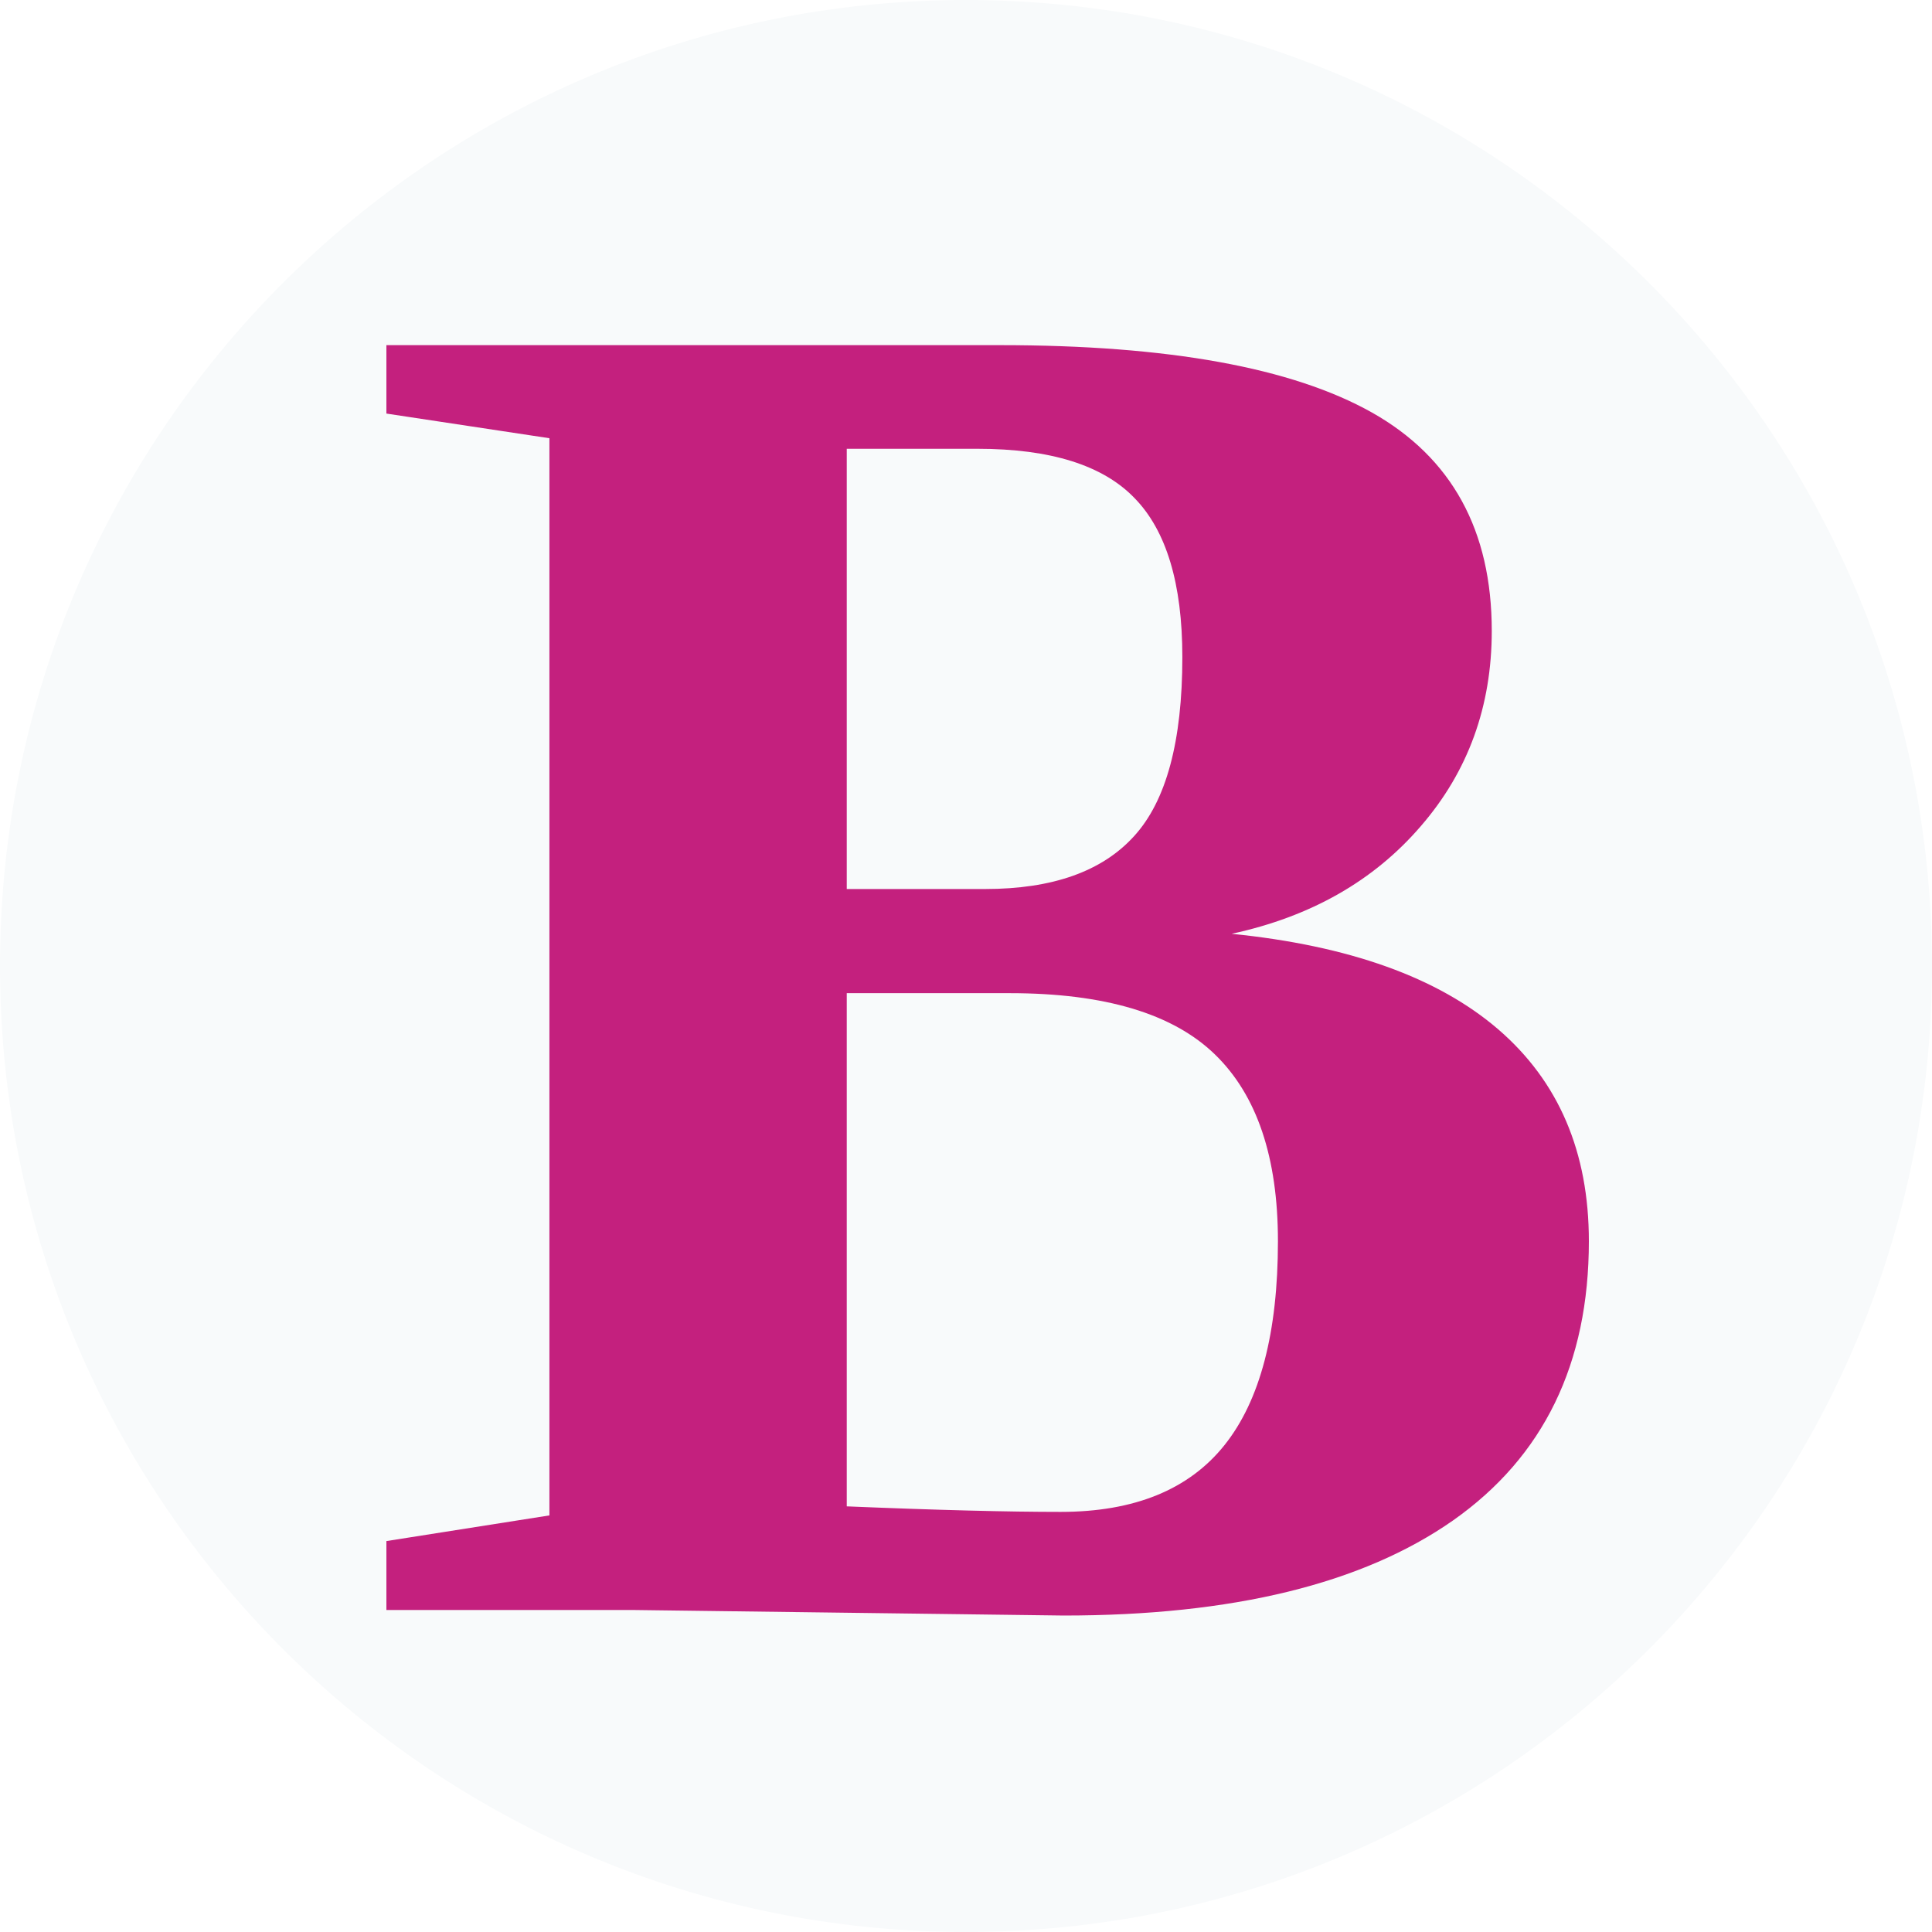
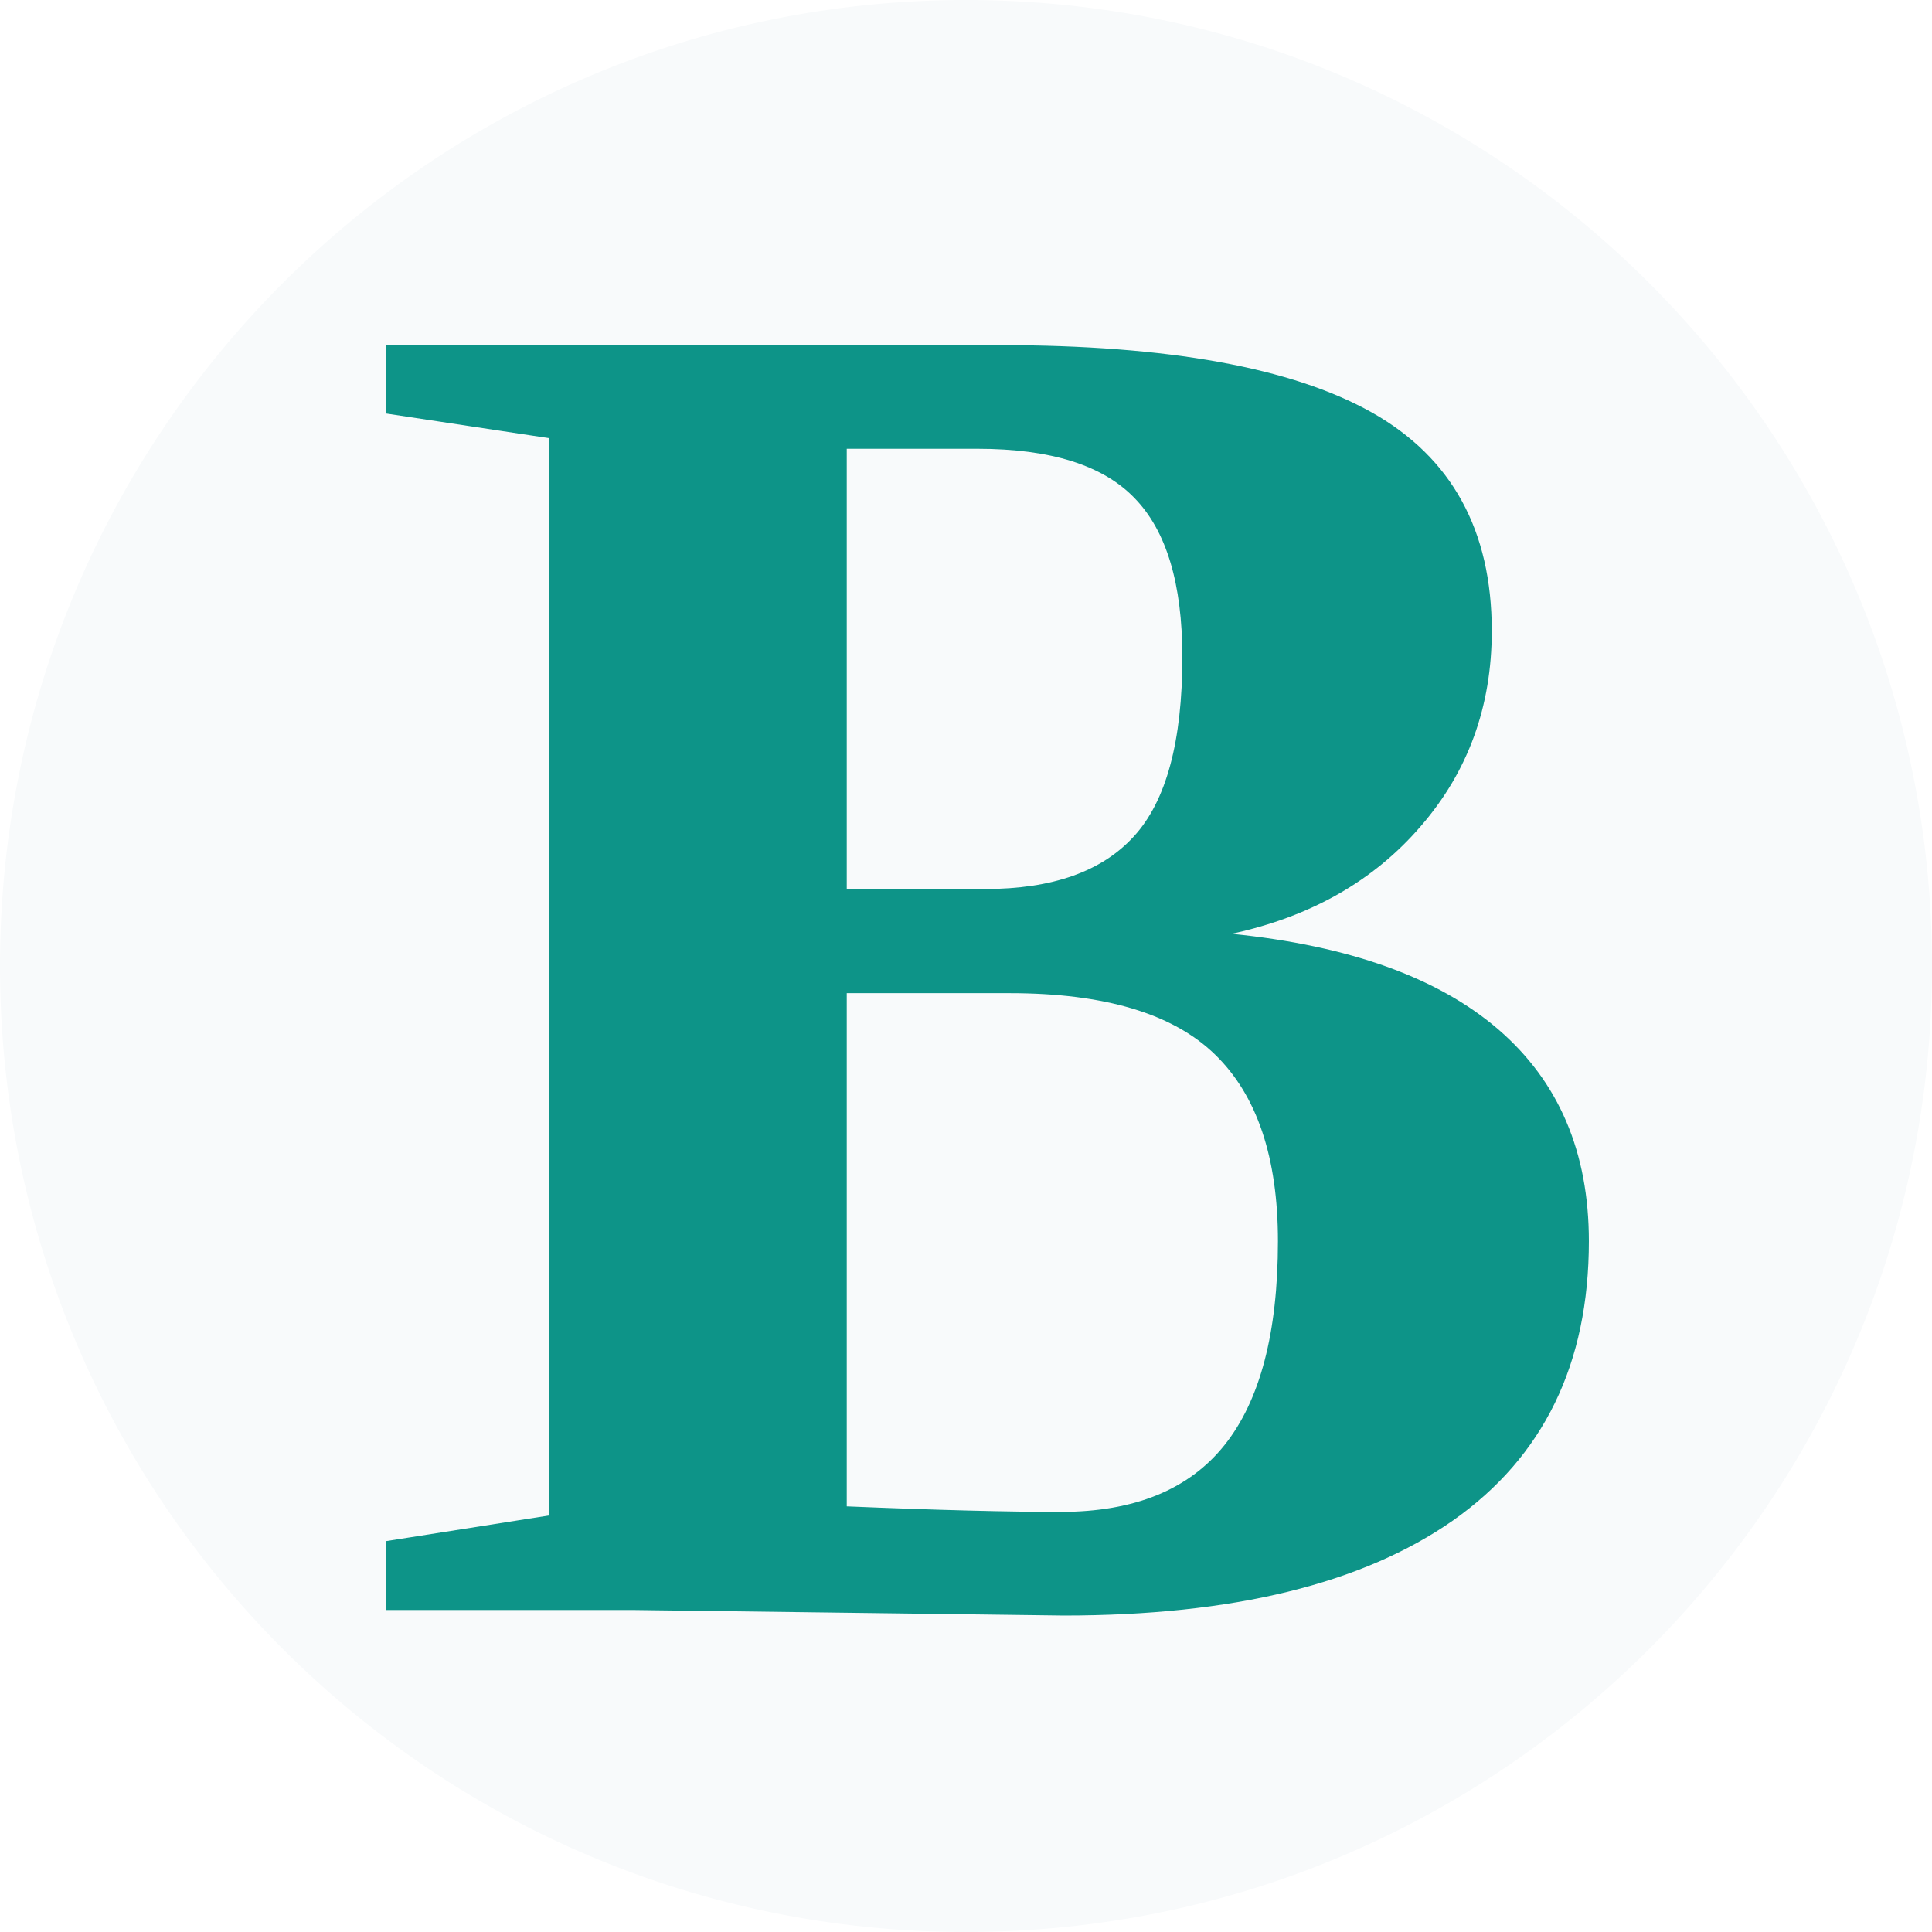
<svg xmlns="http://www.w3.org/2000/svg" id="binean" data-name="Layer 1" height="60" width="60">
  <circle cx="30" cy="30" r="30" fill="#F8FAFB" />
-   <text x="11" y="50" font-family="Times New Roman, Times, Georgia, serif" font-size="60px" font-weight="700" fill="#C4207E">B</text>
+   <text x="11" y="50" font-family="Times New Roman, Times, Georgia, serif" font-size="60px" font-weight="700" fill="#0D9488">B</text>
</svg>
